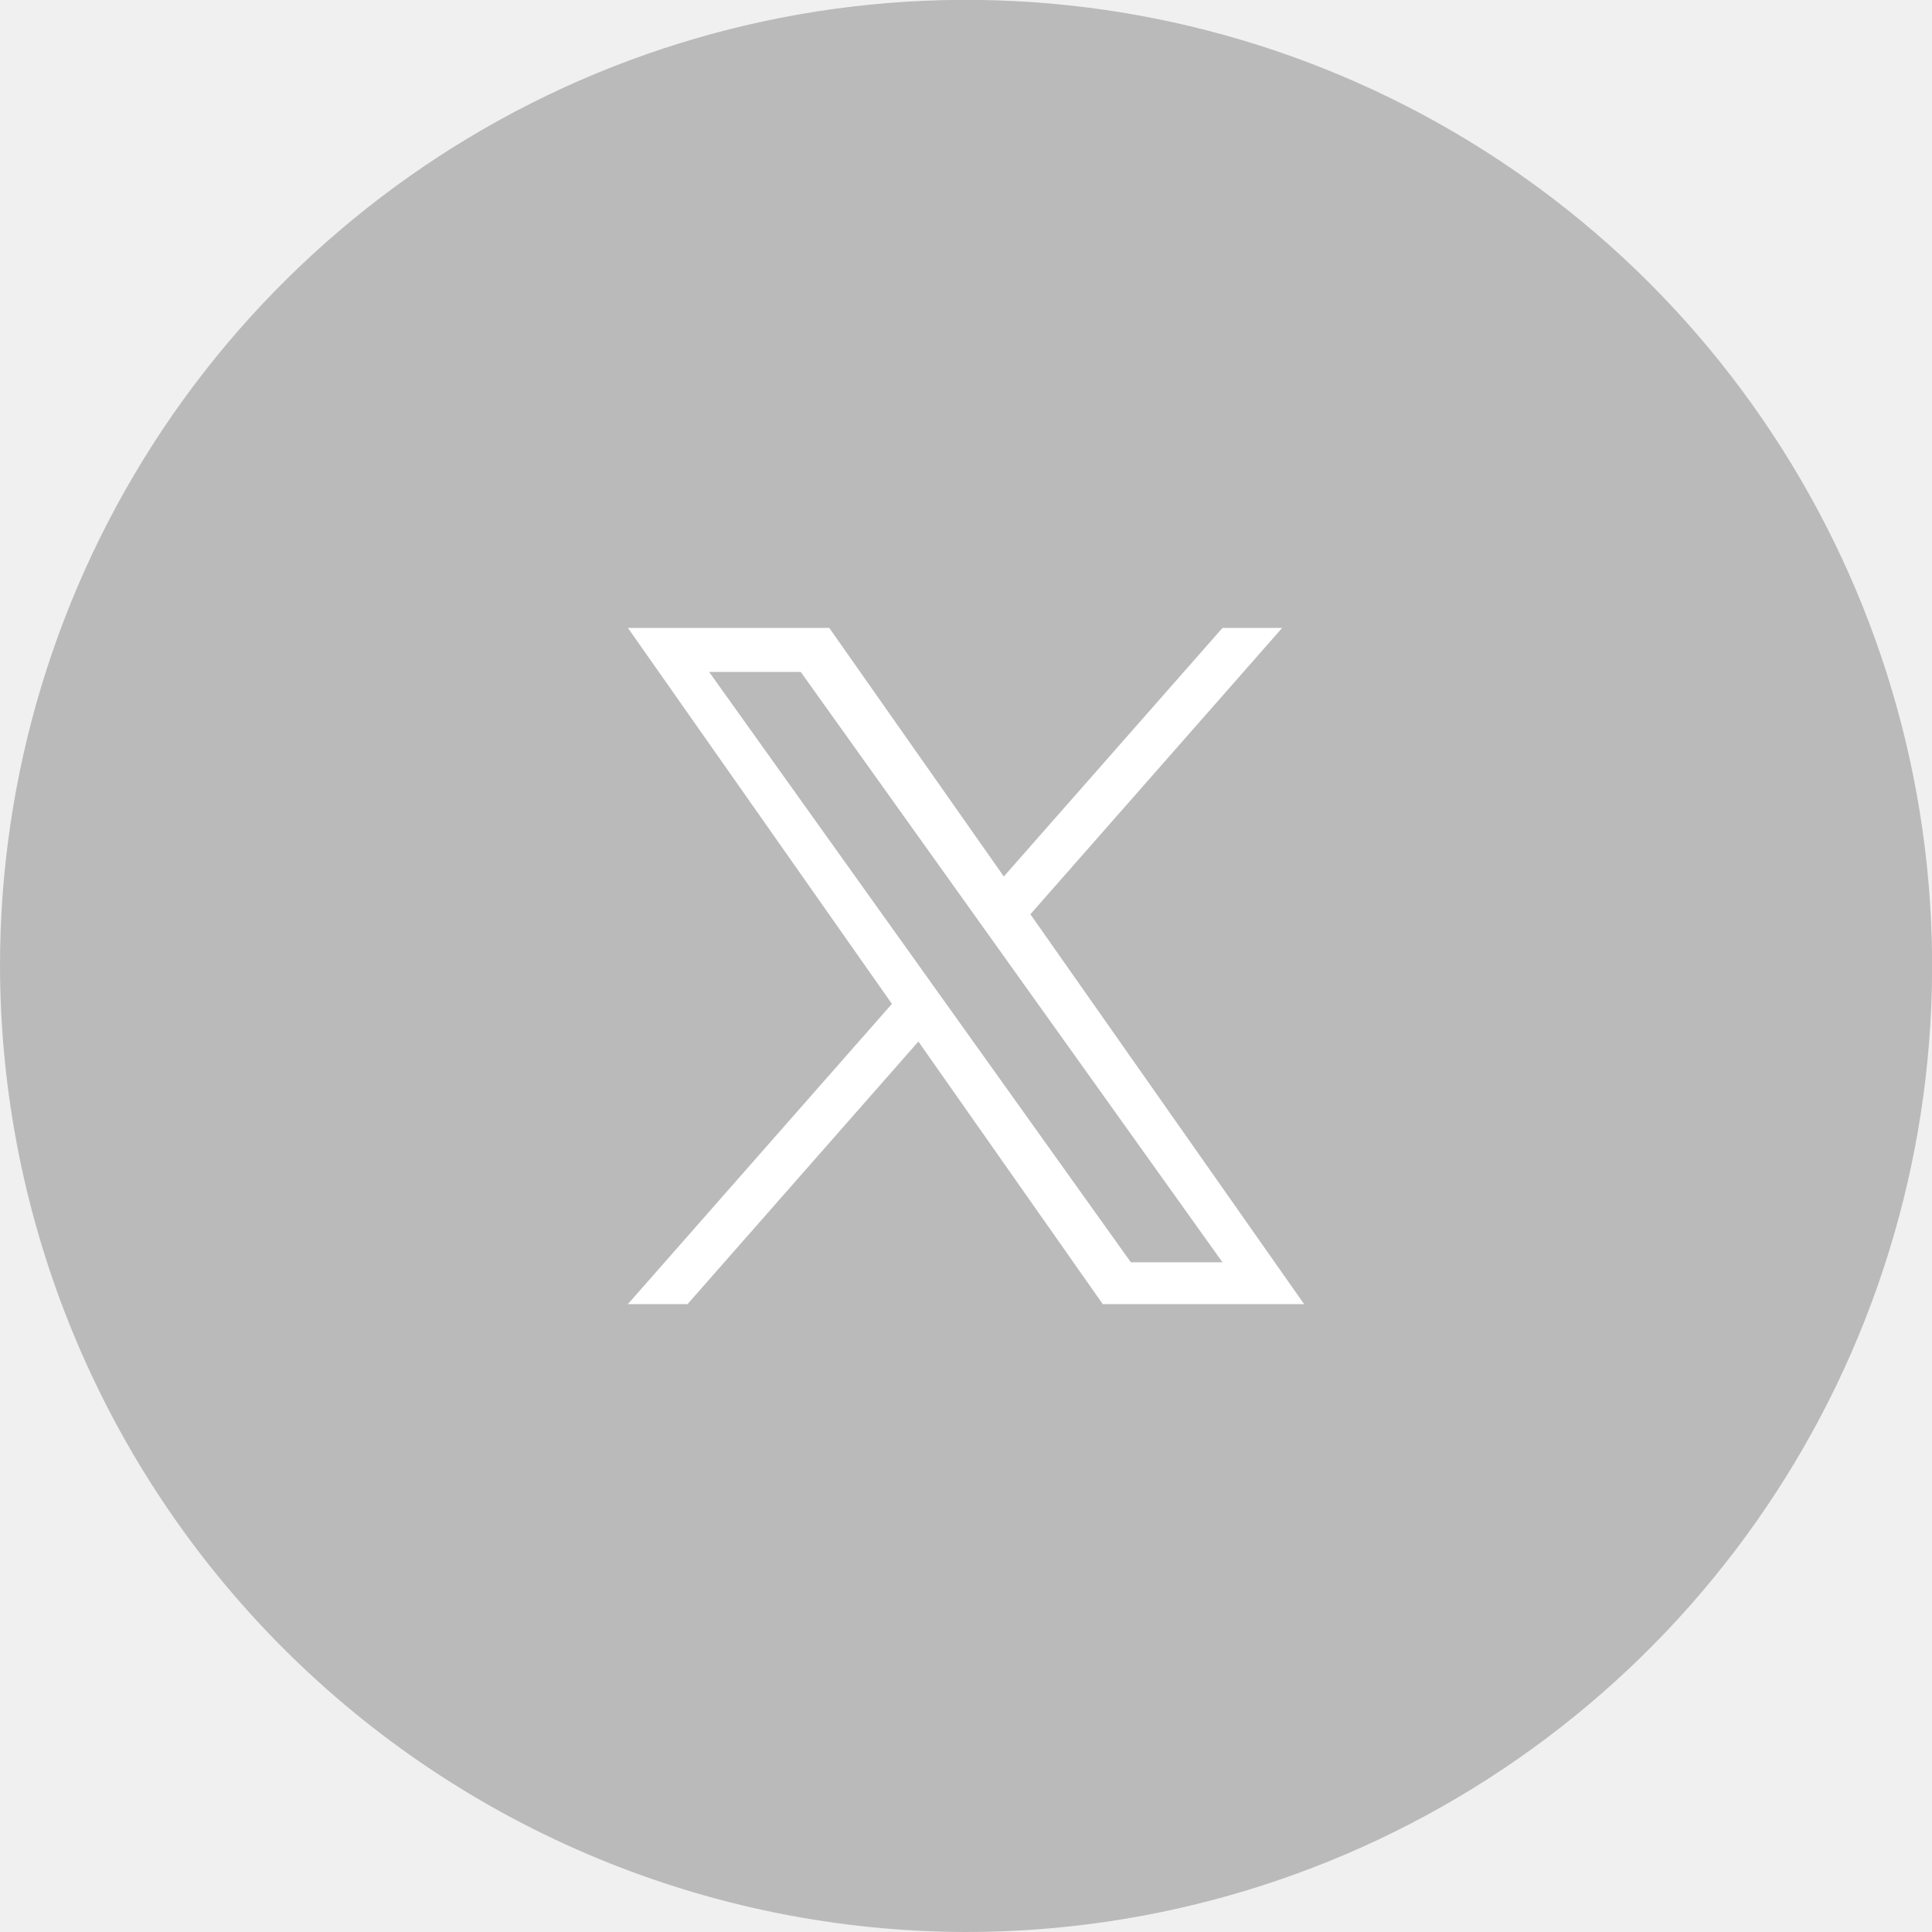
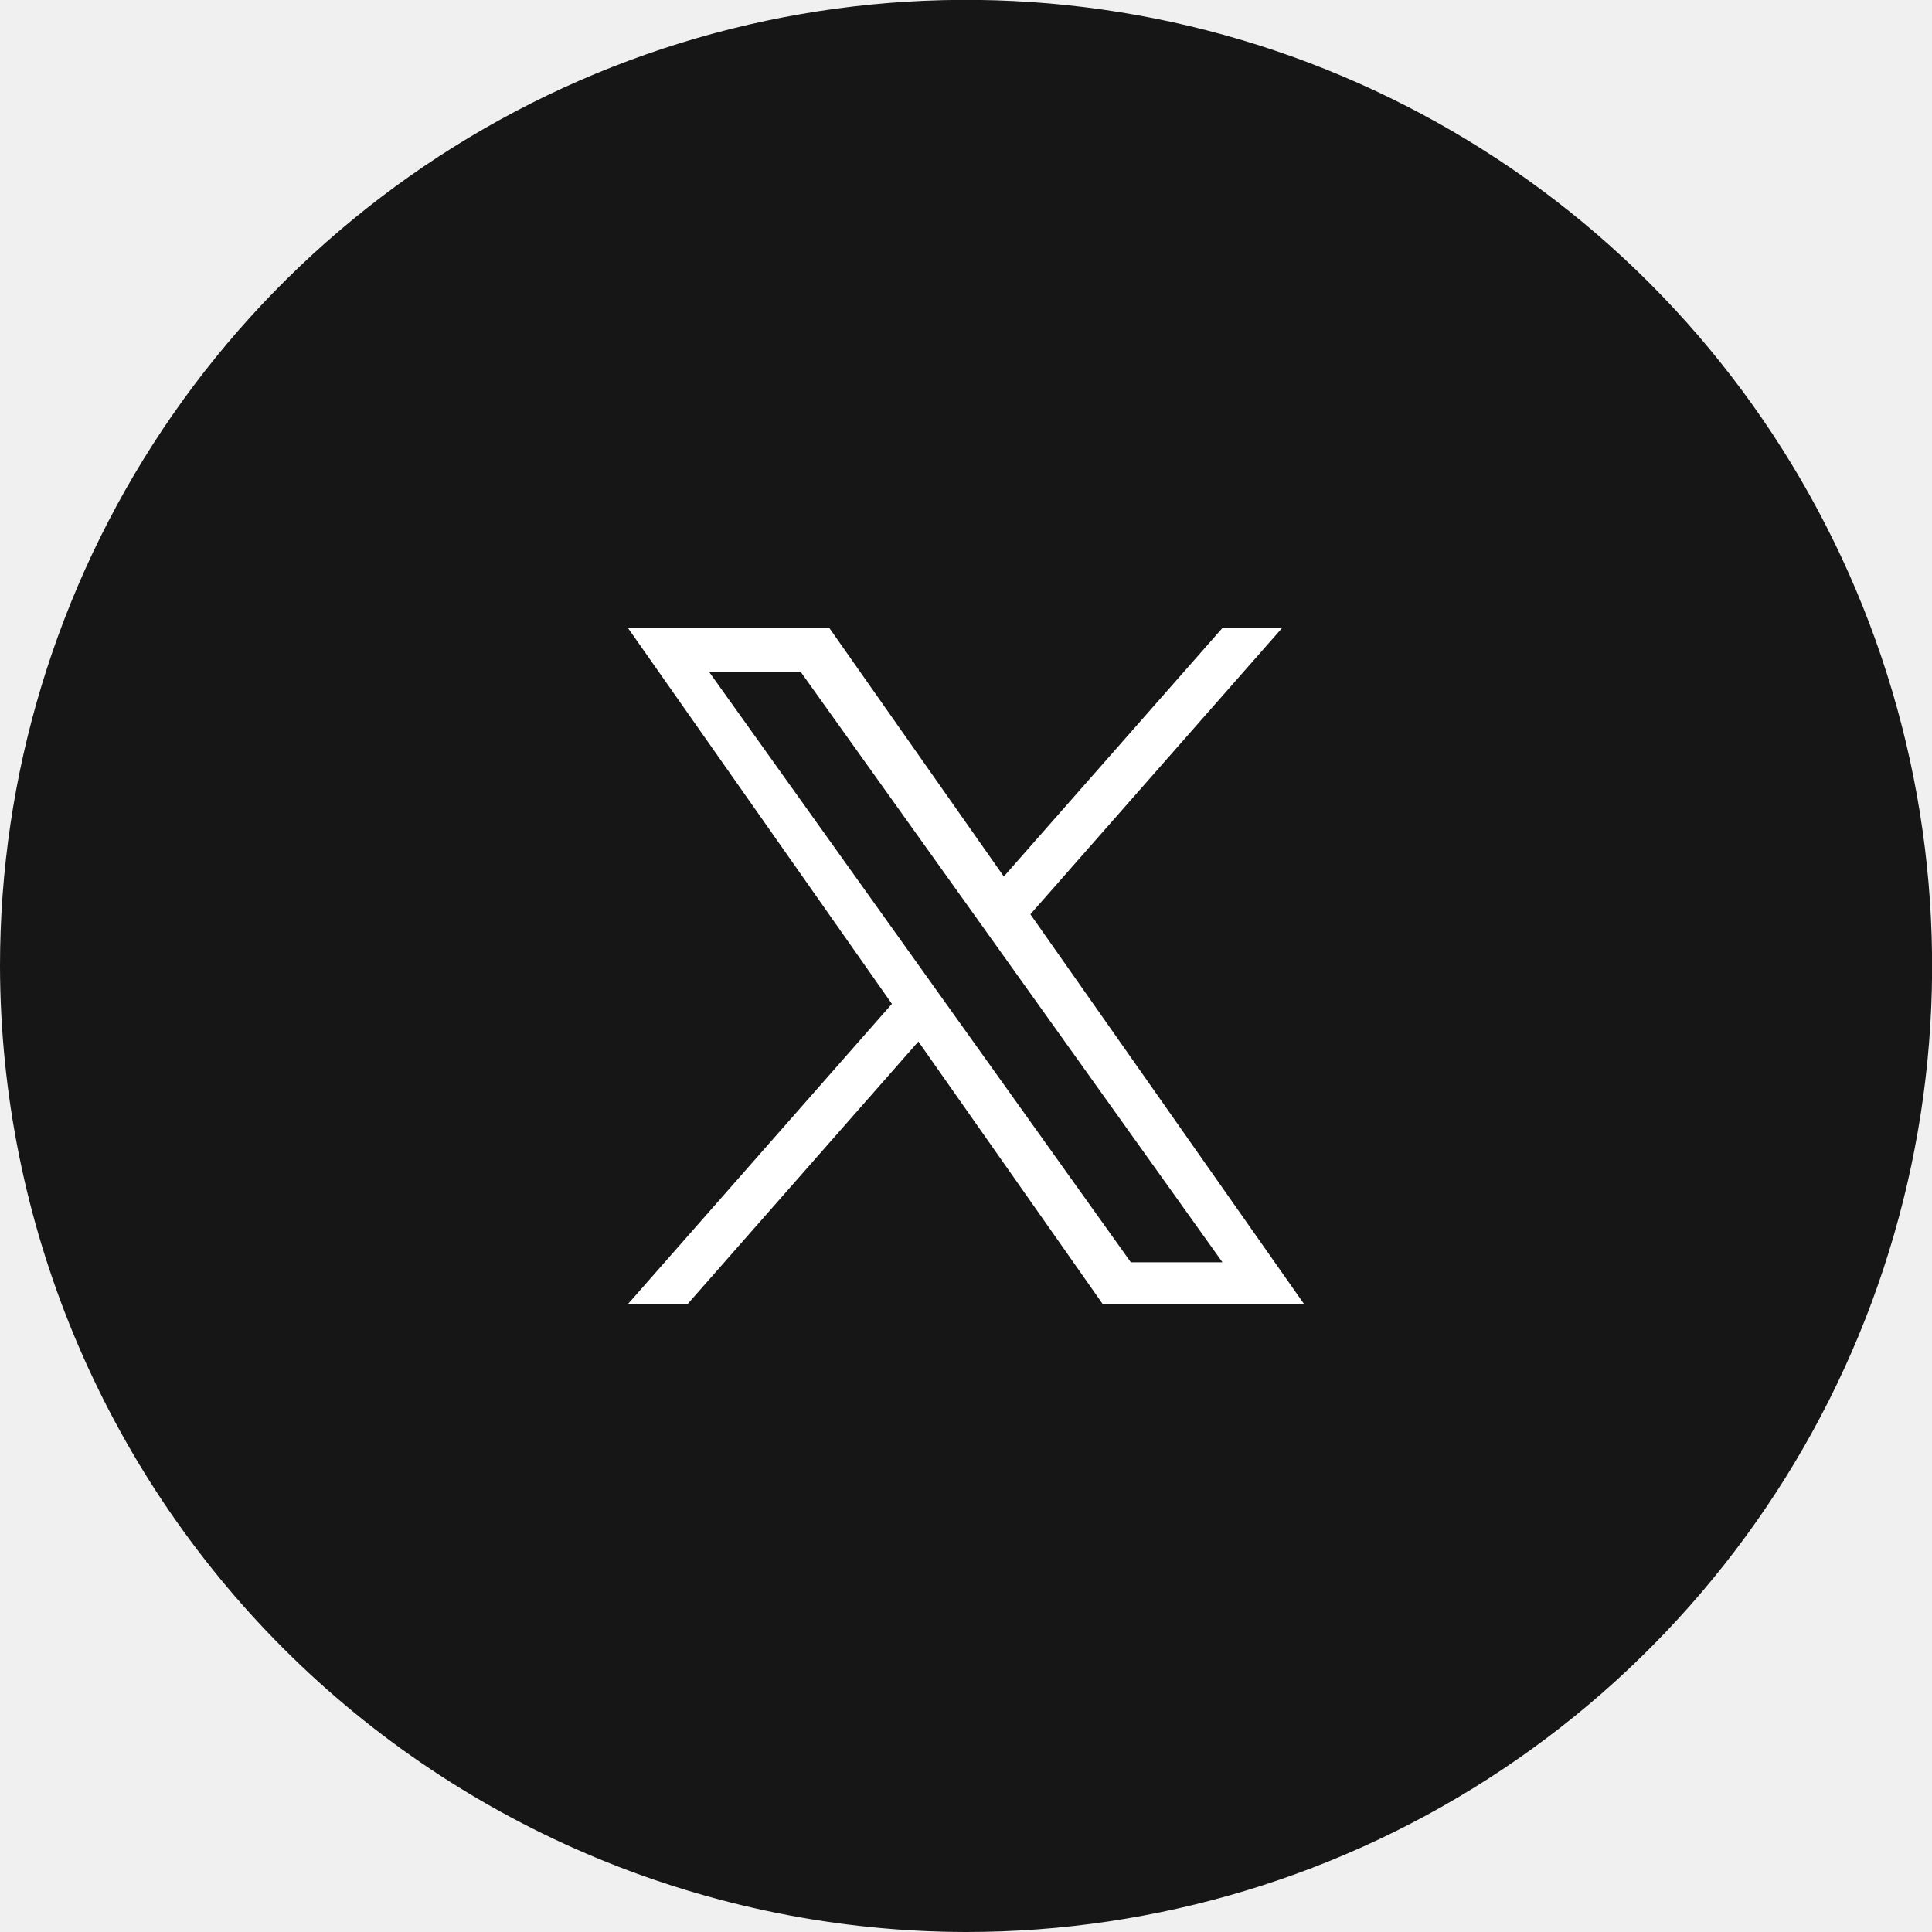
<svg xmlns="http://www.w3.org/2000/svg" width="40" height="40" viewBox="0 0 40 40" fill="none">
-   <g clip-path="url(#clip0_2078_4040)">
-     <path fill-rule="evenodd" clip-rule="evenodd" d="M20.001 40C23.957 40 27.825 38.827 31.114 36.629C34.403 34.431 36.967 31.307 38.481 27.652C39.994 23.997 40.39 19.975 39.618 16.096C38.846 12.216 36.941 8.652 34.144 5.854C31.346 3.057 27.782 1.153 23.902 0.381C20.022 -0.39 16 0.006 12.345 1.52C8.691 3.035 5.567 5.599 3.369 8.888C1.172 12.178 -0.001 16.045 1.99208e-07 20.001C0.01 25.303 2.121 30.384 5.87 34.132C9.619 37.88 14.7 39.99 20.001 40Z" fill="#BABABA" />
+   <g clip-path="url(#clip0_1268_626)">
+     <path fill-rule="evenodd" clip-rule="evenodd" d="M20.001 40C23.957 40 27.825 38.827 31.114 36.629C34.403 34.431 36.967 31.307 38.481 27.652C39.994 23.997 40.39 19.975 39.618 16.095C38.846 12.215 36.941 8.651 34.144 5.854C31.346 3.057 27.782 1.153 23.902 0.381C20.022 -0.39 16 0.006 12.345 1.52C8.691 3.035 5.567 5.599 3.369 8.888C1.172 12.178 -0.001 16.045 1.99208e-07 20.001C0.01 25.302 2.121 30.384 5.87 34.132C9.619 37.88 14.7 39.99 20.001 40Z" fill="#161617" />
    <path d="M21.333 18.929L26.546 13H25.311L20.783 18.147L17.169 13H13L18.466 20.784L13 27H14.235L19.014 21.564L22.831 27H27M14.681 13.911H16.578L25.31 26.134H23.413" fill="white" />
  </g>
  <defs>
-     <clipPath id="clip0_2078_4040">
+     <clipPath id="clip0_1268_626">
      <rect width="40" height="40" fill="white" />
    </clipPath>
  </defs>
</svg>
